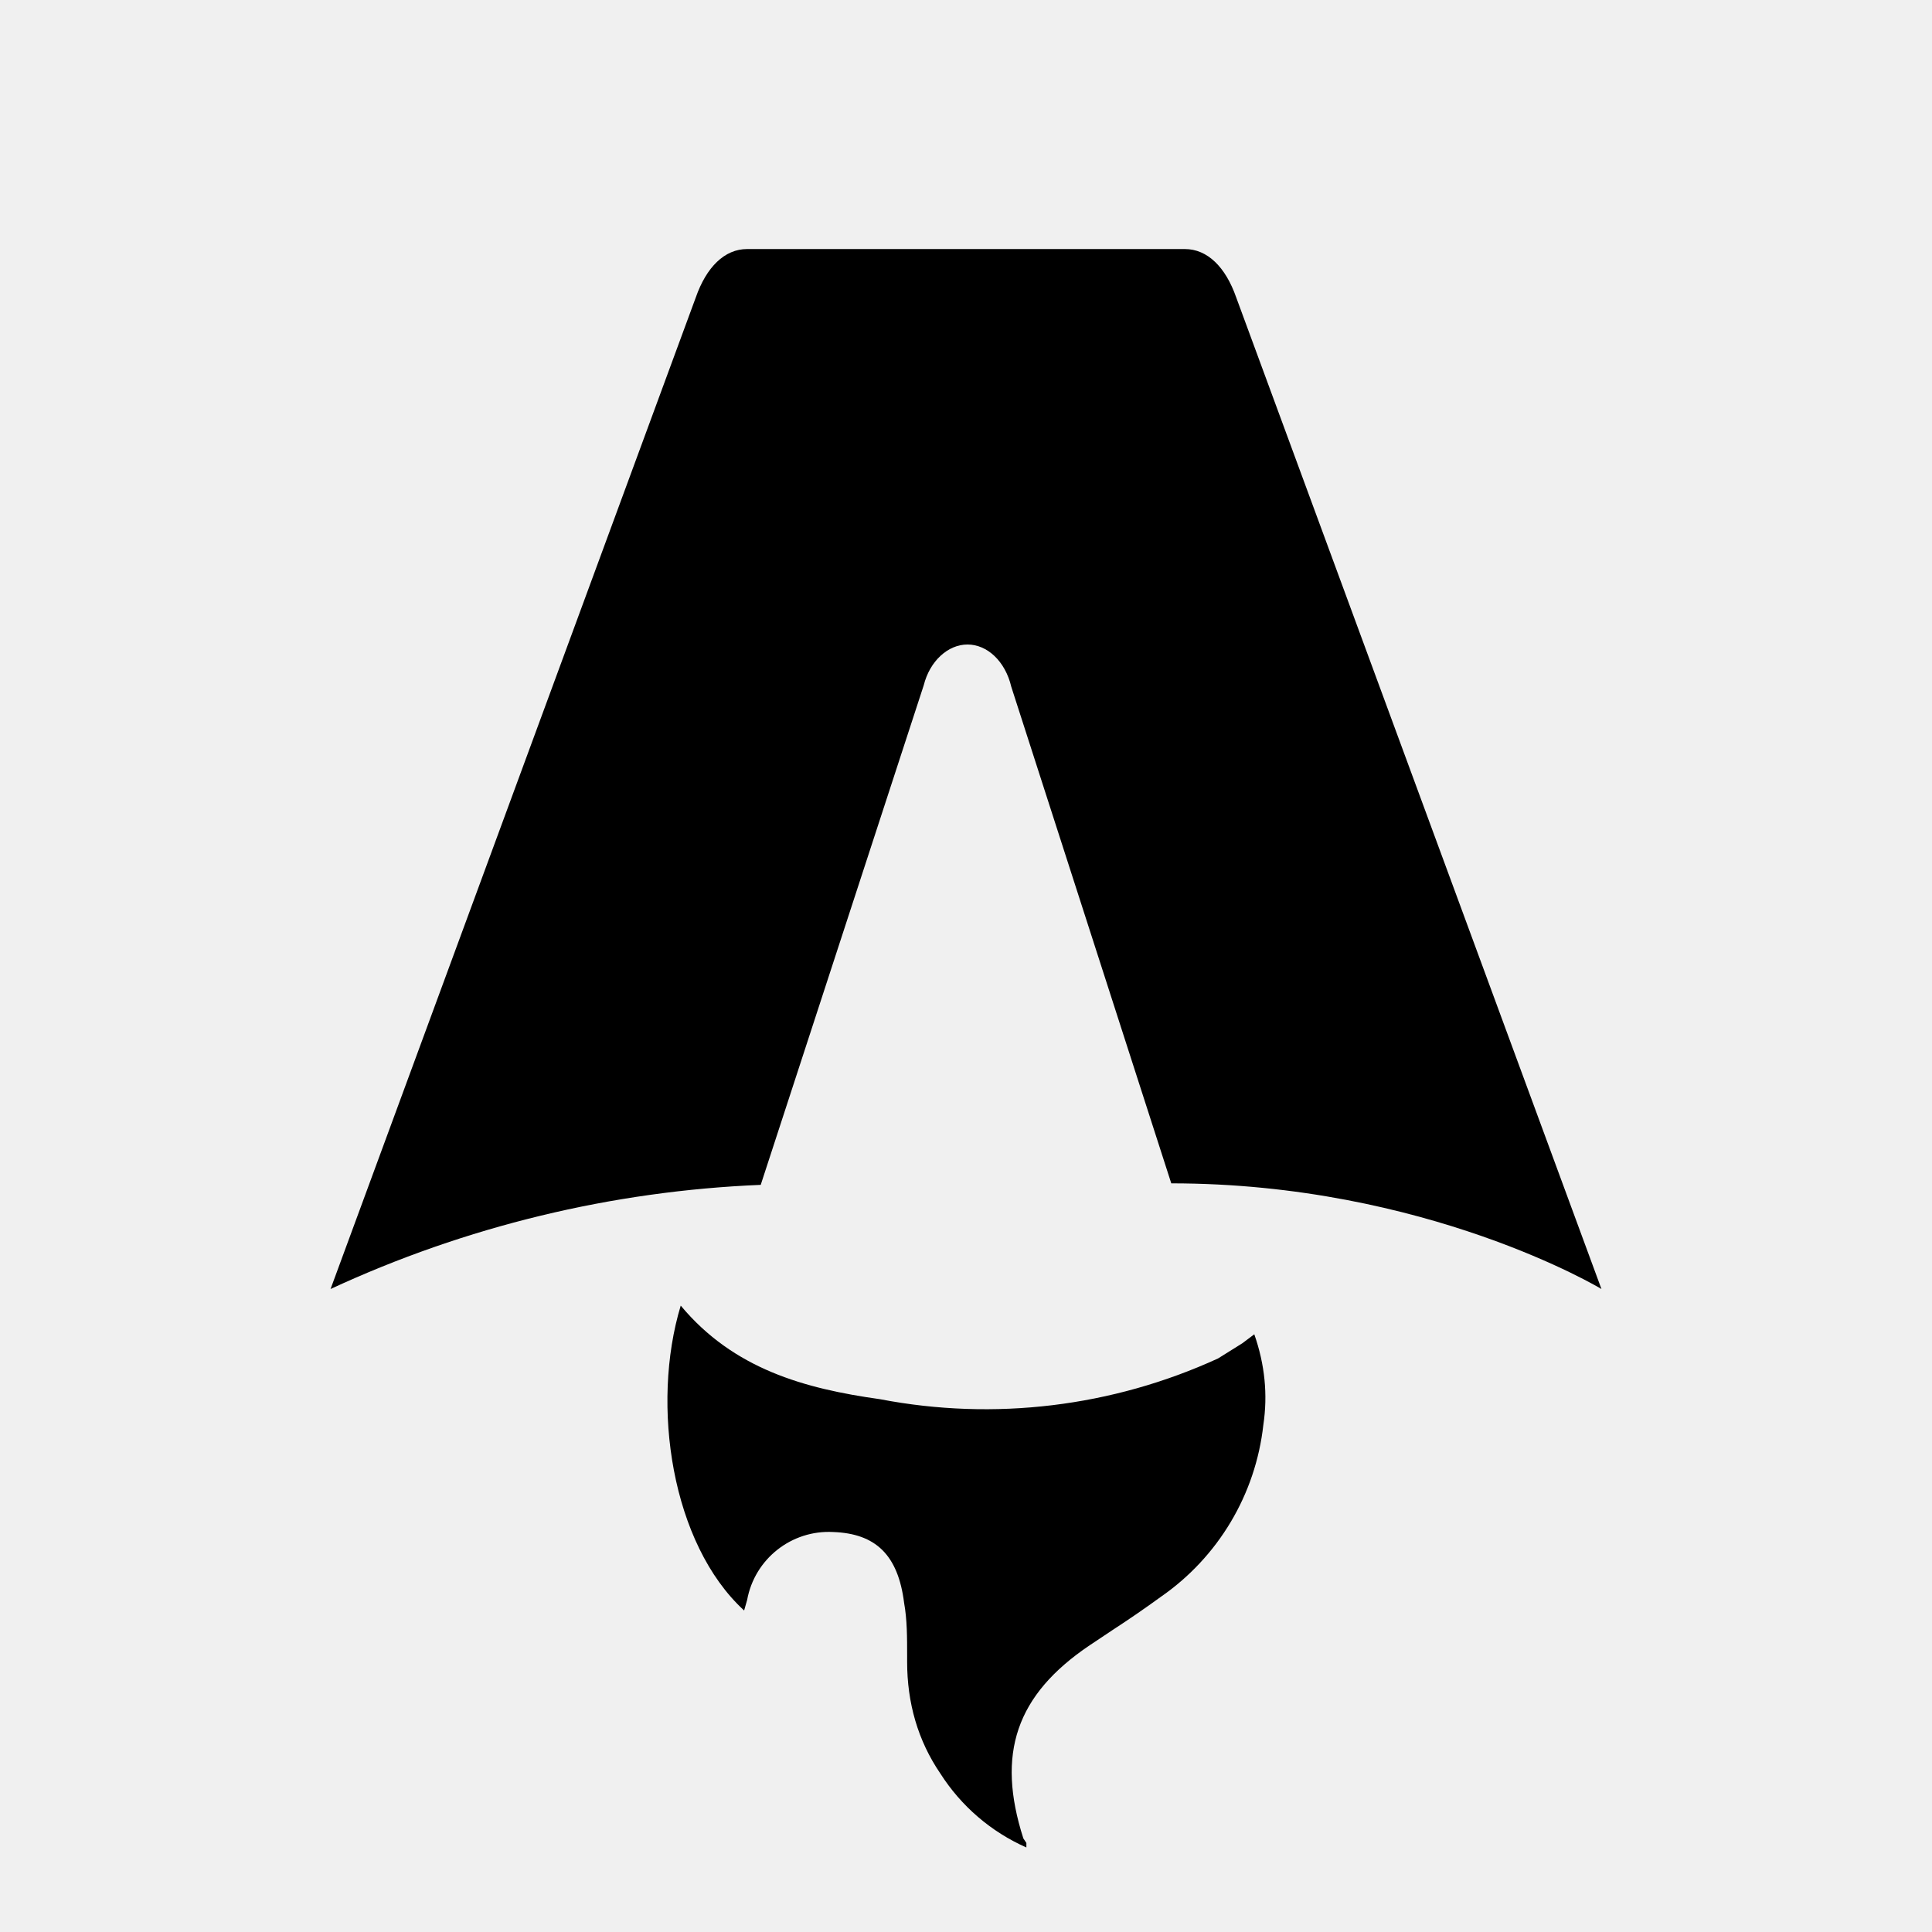
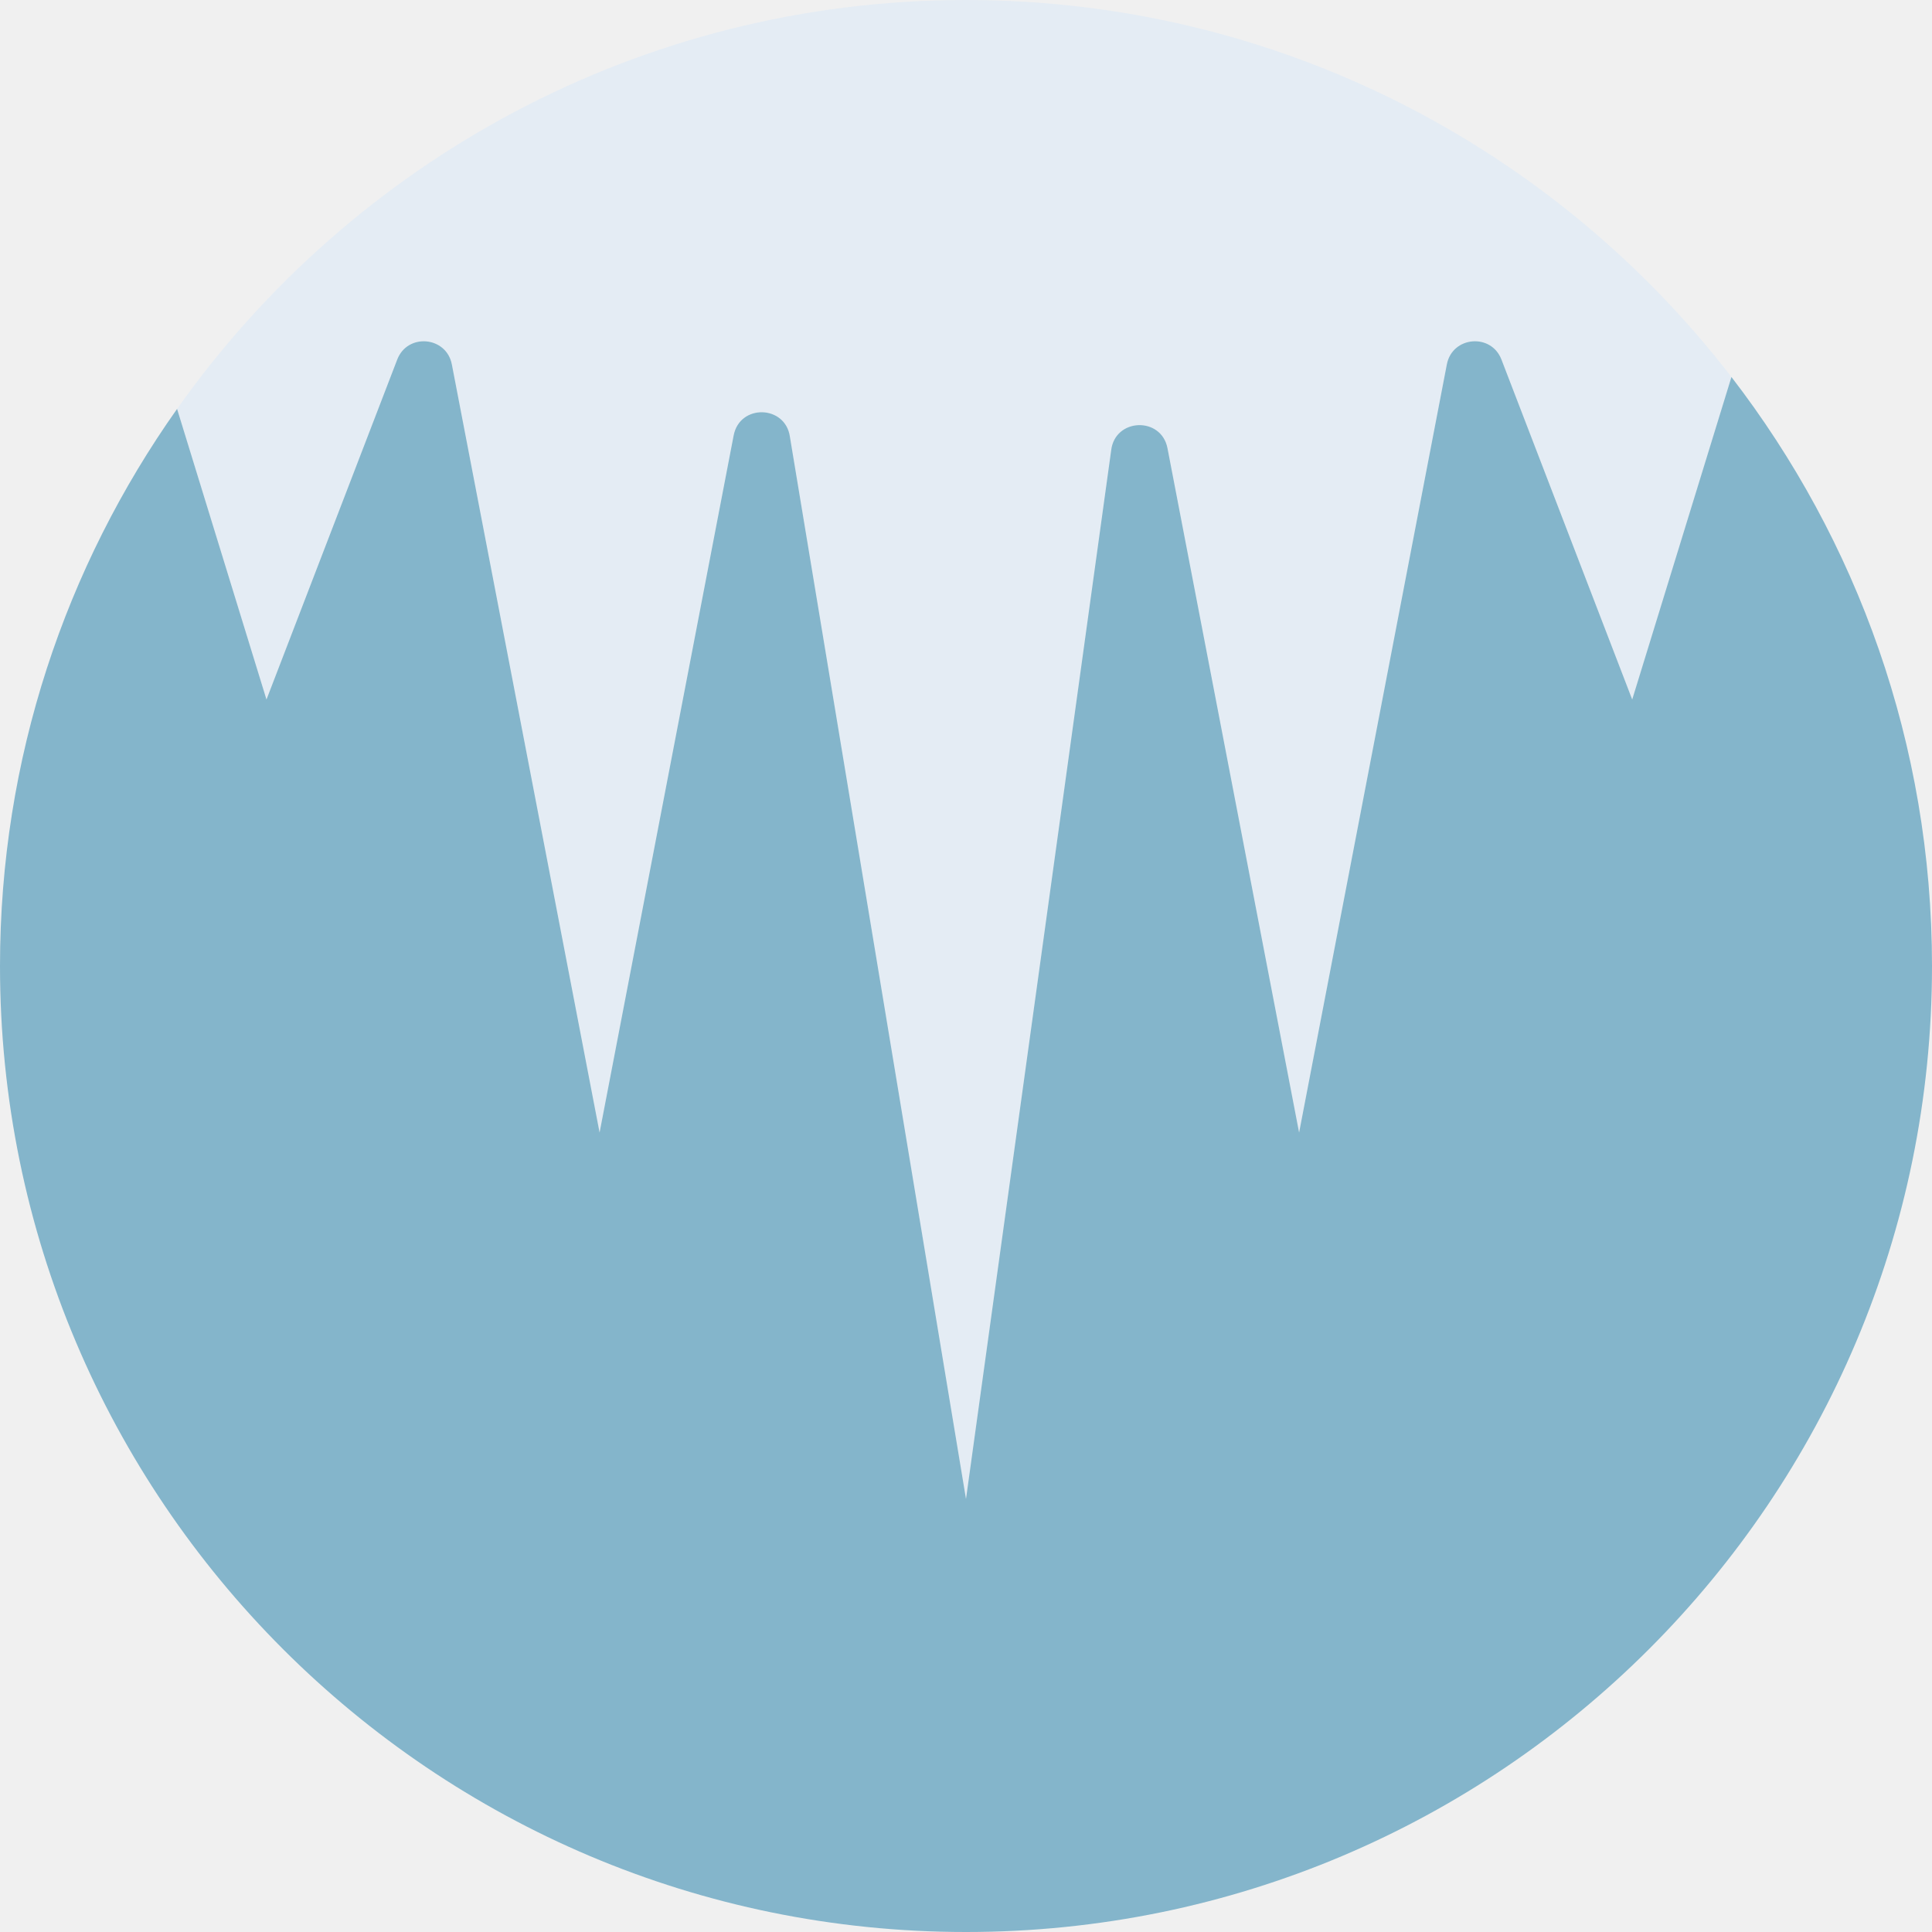
- <svg xmlns="http://www.w3.org/2000/svg" fill="none" viewBox="0 0 128 128">
-   <path d="M50.4 78.5a75.1 75.1 0 0 0-28.5 6.9l24.2-65.7c.7-2 1.9-3.2 3.4-3.2h29c1.5 0 2.7 1.2 3.4 3.2l24.2 65.7s-11.6-7-28.5-7L67 45.5c-.4-1.7-1.6-2.8-2.9-2.8-1.3 0-2.5 1.1-2.9 2.7L50.4 78.5Zm-1.1 28.2Zm-4.2-20.2c-2 6.6-.6 15.8 4.2 20.2a17.5 17.5 0 0 1 .2-.7 5.5 5.5 0 0 1 5.7-4.5c2.8.1 4.3 1.5 4.7 4.7.2 1.1.2 2.3.2 3.5v.4c0 2.7.7 5.2 2.2 7.4a13 13 0 0 0 5.7 4.9v-.3l-.2-.3c-1.8-5.6-.5-9.5 4.4-12.8l1.5-1a73 73 0 0 0 3.2-2.2 16 16 0 0 0 6.8-11.4c.3-2 .1-4-.6-6l-.8.6-1.6 1a37 37 0 0 1-22.4 2.7c-5-.7-9.7-2-13.2-6.2Z" />
-   <style>
-         path { fill: #000; }
-         @media (prefers-color-scheme: dark) {
-             path { fill: #FFF; }
-         }
-     </style>
+ <svg xmlns="http://www.w3.org/2000/svg" height="800px" width="800px" version="1.1" id="Capa_1" viewBox="0 0 58 58" xml:space="preserve">
+   <path style="fill:#E4ECF4;" d="M29,0C19.214,0,10.567,4.852,5.316,12.276L8,21l3.925-10.206c0.309-0.803,1.477-0.7,1.64,0.146L18,34  l4.025-20.929c0.183-0.95,1.555-0.915,1.689,0.043L29,45l4.358-31.48c0.113-0.973,1.506-1.024,1.691-0.063L39,34l4.435-23.06  c0.163-0.845,1.331-0.949,1.64-0.146L49,21l2.979-9.682C46.677,4.437,38.359,0,29,0z" />
+   <g>
+     <path style="fill:#84B5CB;" d="M51.979,11.318L49,21l-3.925-10.206c-0.309-0.803-1.477-0.7-1.64,0.146L39,34l-3.951-20.543   c-0.185-0.961-1.578-0.91-1.691,0.063L29,45l-5.286-31.886c-0.134-0.959-1.506-0.994-1.689-0.043L18,34l-4.435-23.06   c-0.163-0.845-1.331-0.949-1.64-0.146L8,21l-2.684-8.724C1.972,17.003,0,22.769,0,29c0,16.016,12.984,29,29,29s29-12.984,29-29   C58,22.342,55.751,16.213,51.979,11.318z" />
+   </g>
</svg>
